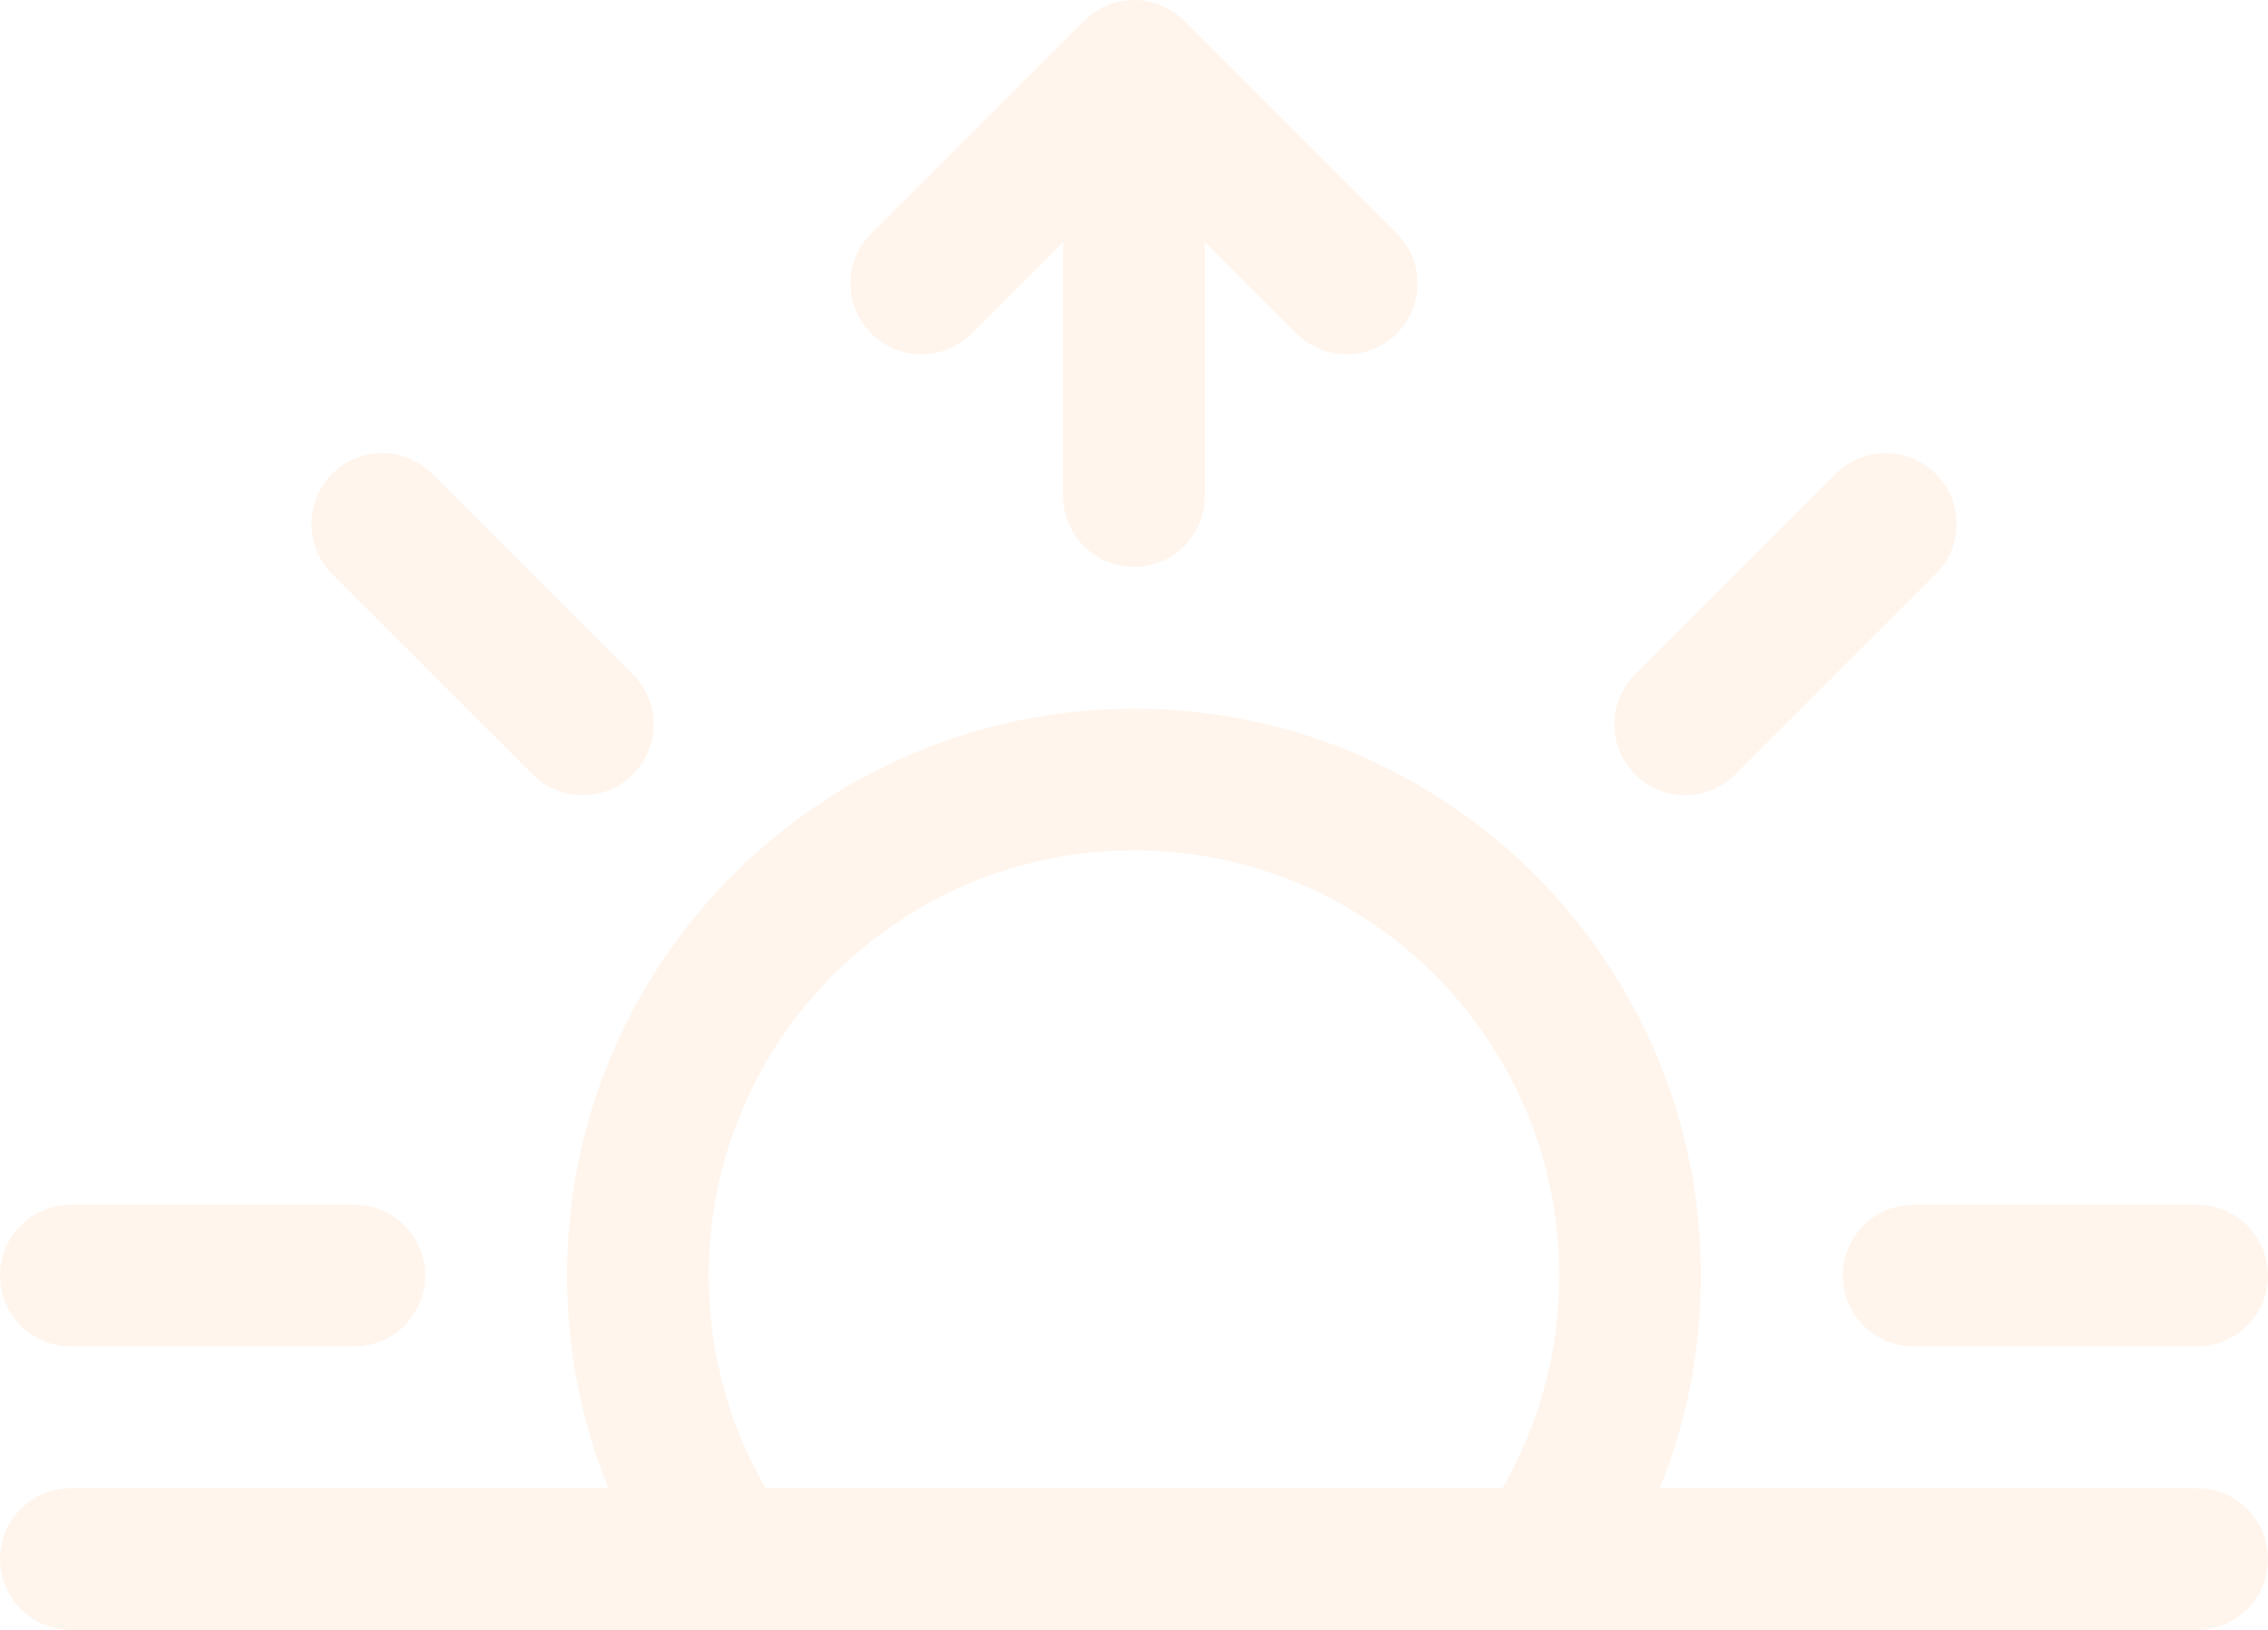
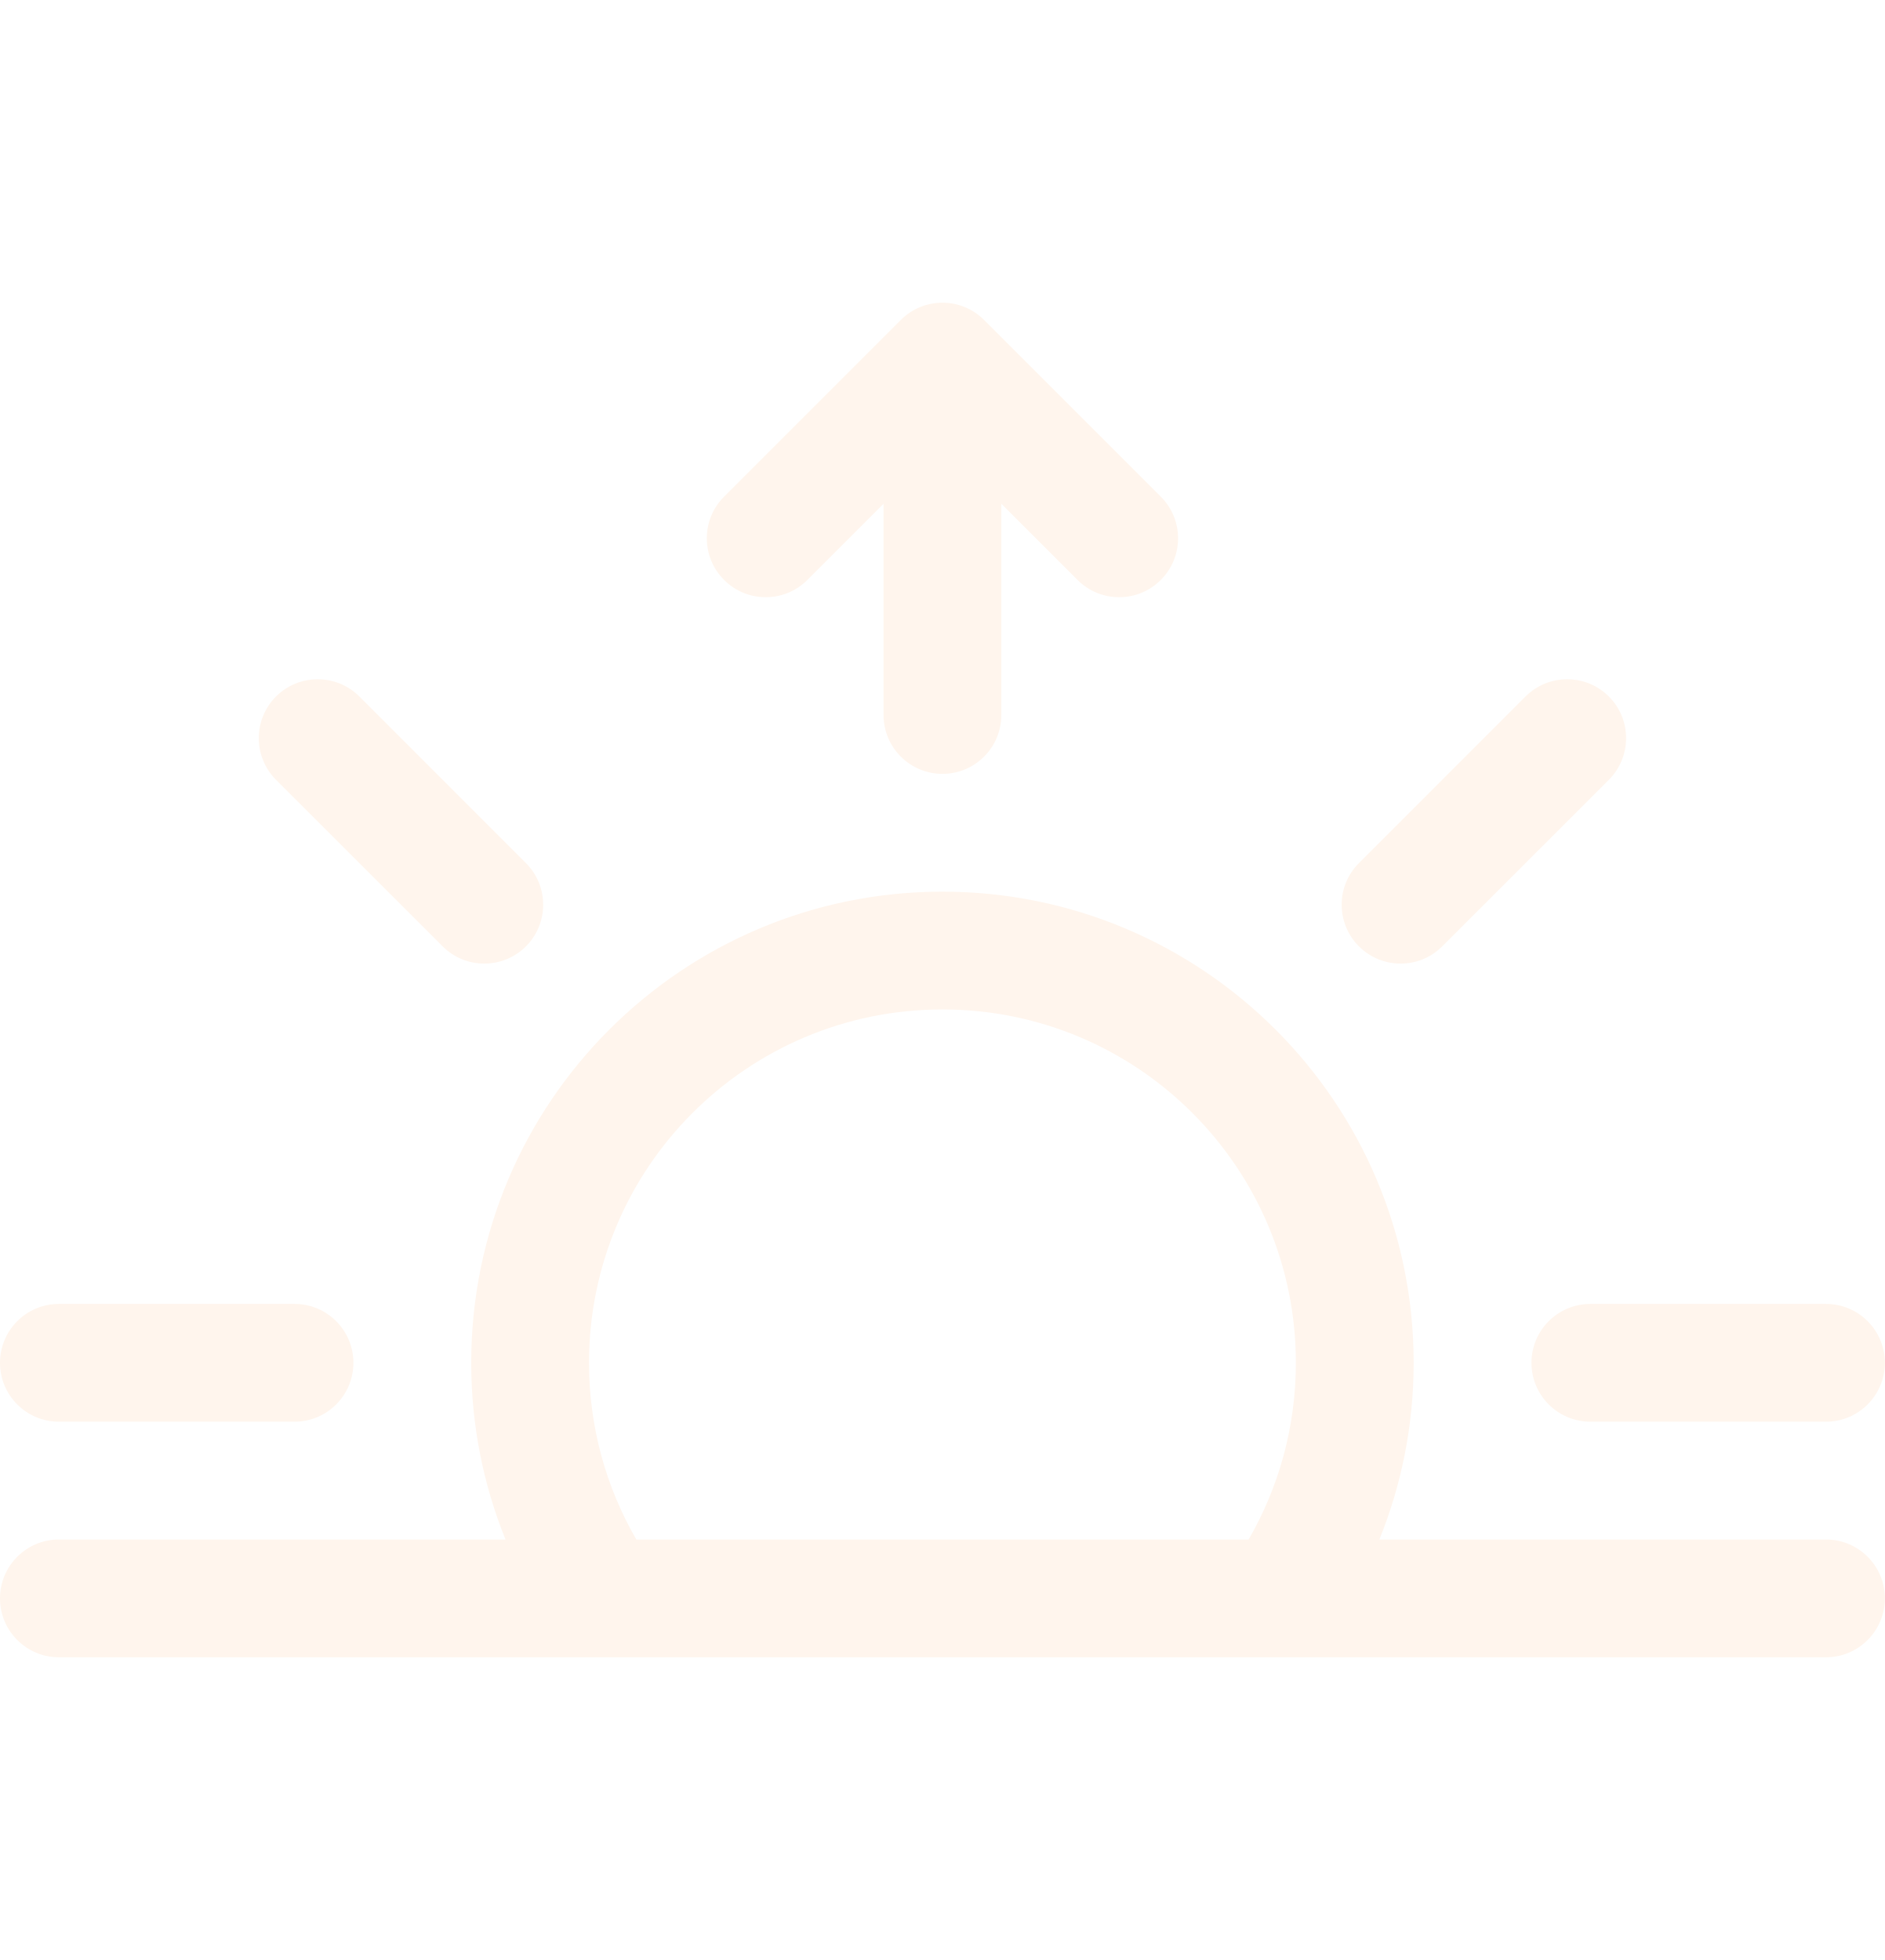
- <svg xmlns="http://www.w3.org/2000/svg" width="32" height="23" viewBox="0 0 32 23" fill="none">
+ <svg xmlns="http://www.w3.org/2000/svg" width="25" height="26" viewBox="0 0 32 23" fill="none">
  <path d="M15.293 0.293C15.683 -0.098 16.317 -0.098 16.707 0.293L19.707 3.293C20.098 3.683 20.098 4.317 19.707 4.707C19.317 5.098 18.683 5.098 18.293 4.707L17 3.414V7C17 7.552 16.552 8 16 8C15.448 8 15 7.552 15 7V3.414L13.707 4.707C13.317 5.098 12.683 5.098 12.293 4.707C11.902 4.317 11.902 3.683 12.293 3.293L15.293 0.293ZM4.686 6.686C5.077 6.296 5.71 6.296 6.101 6.686L8.929 9.515C9.319 9.905 9.319 10.538 8.929 10.929C8.538 11.319 7.905 11.319 7.515 10.929L4.686 8.101C4.296 7.71 4.296 7.077 4.686 6.686ZM27.314 6.686C27.704 7.077 27.704 7.71 27.314 8.101L24.485 10.929C24.095 11.319 23.462 11.319 23.071 10.929C22.68 10.538 22.68 9.905 23.071 9.515L25.899 6.686C26.29 6.296 26.923 6.296 27.314 6.686ZM16 12C19.314 12 22 14.686 22 18C22 19.094 21.708 20.118 21.198 21H10.803C10.292 20.118 10 19.094 10 18C10 14.686 12.686 12 16 12ZM23.418 21C23.793 20.073 24 19.06 24 18C24 13.582 20.418 10 16 10C11.582 10 8 13.582 8 18C8 19.06 8.207 20.073 8.582 21H1C0.448 21 0 21.448 0 22C0 22.552 0.448 23 1 23H31C31.552 23 32 22.552 32 22C32 21.448 31.552 21 31 21H23.418ZM0 18C0 17.448 0.448 17 1 17H5C5.552 17 6 17.448 6 18C6 18.552 5.552 19 5 19H1C0.448 19 0 18.552 0 18ZM26 18C26 17.448 26.448 17 27 17H31C31.552 17 32 17.448 32 18C32 18.552 31.552 19 31 19H27C26.448 19 26 18.552 26 18Z" fill="#FFF5ED" />
</svg>
